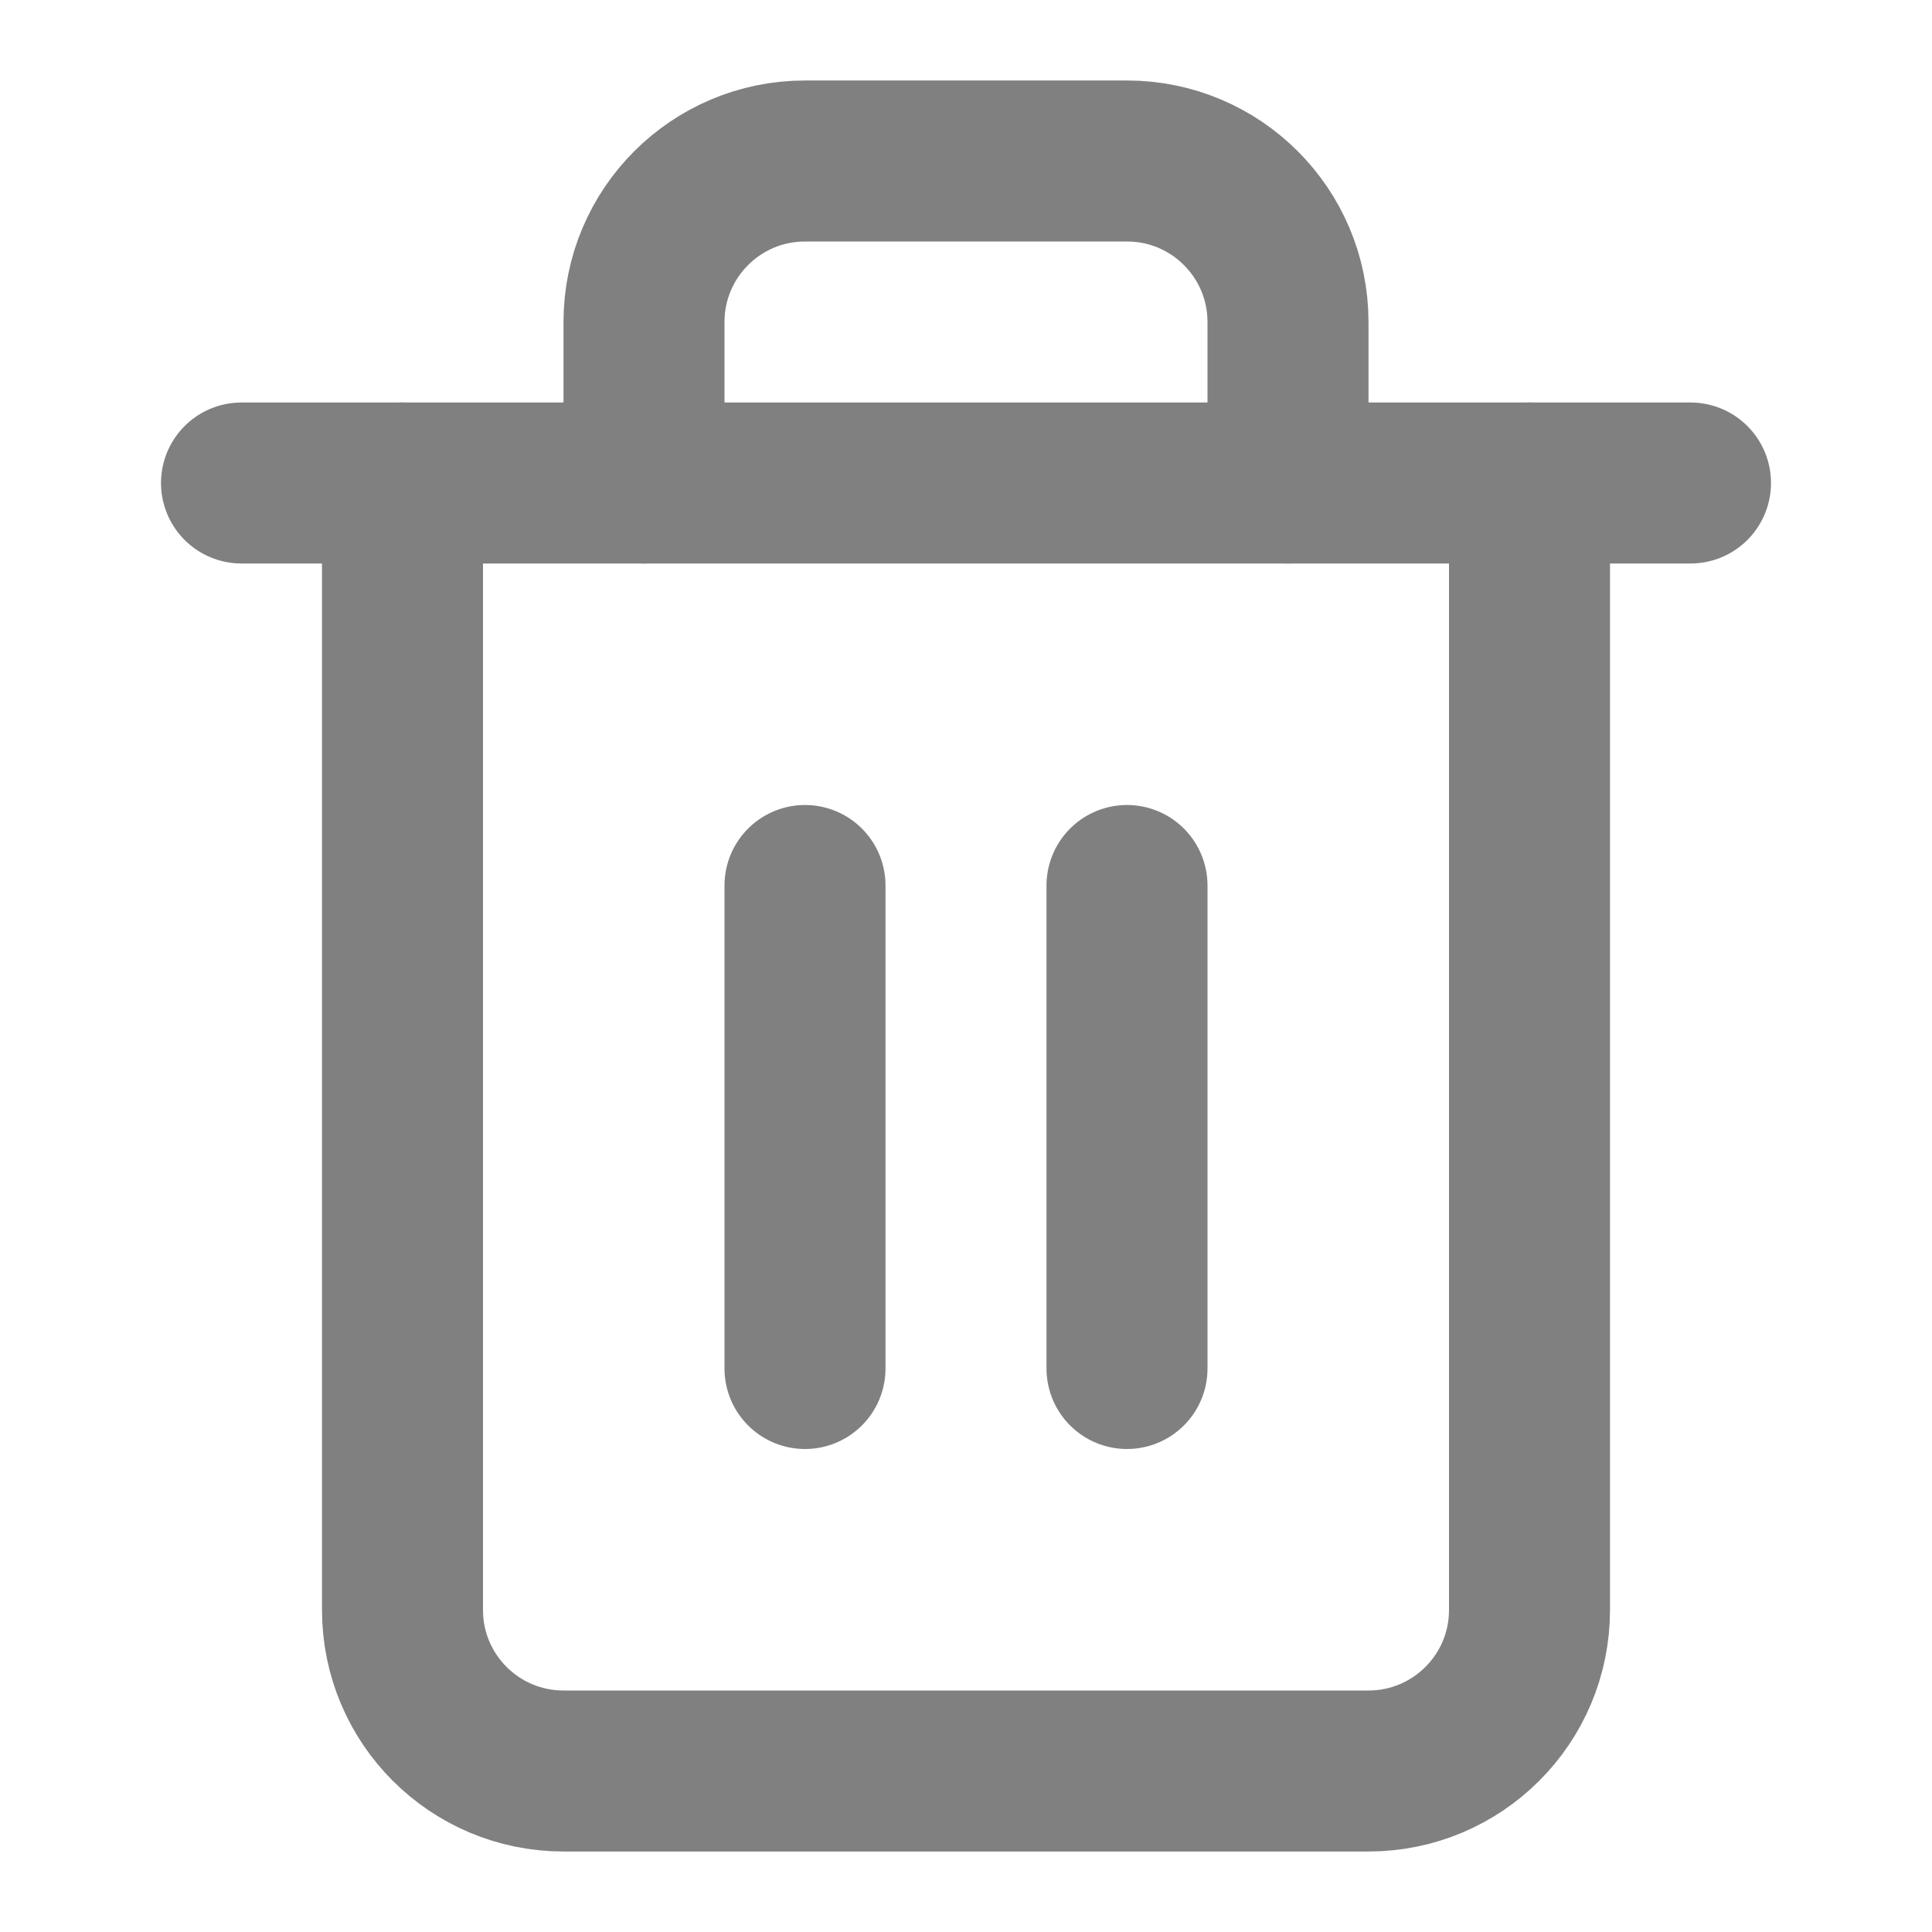
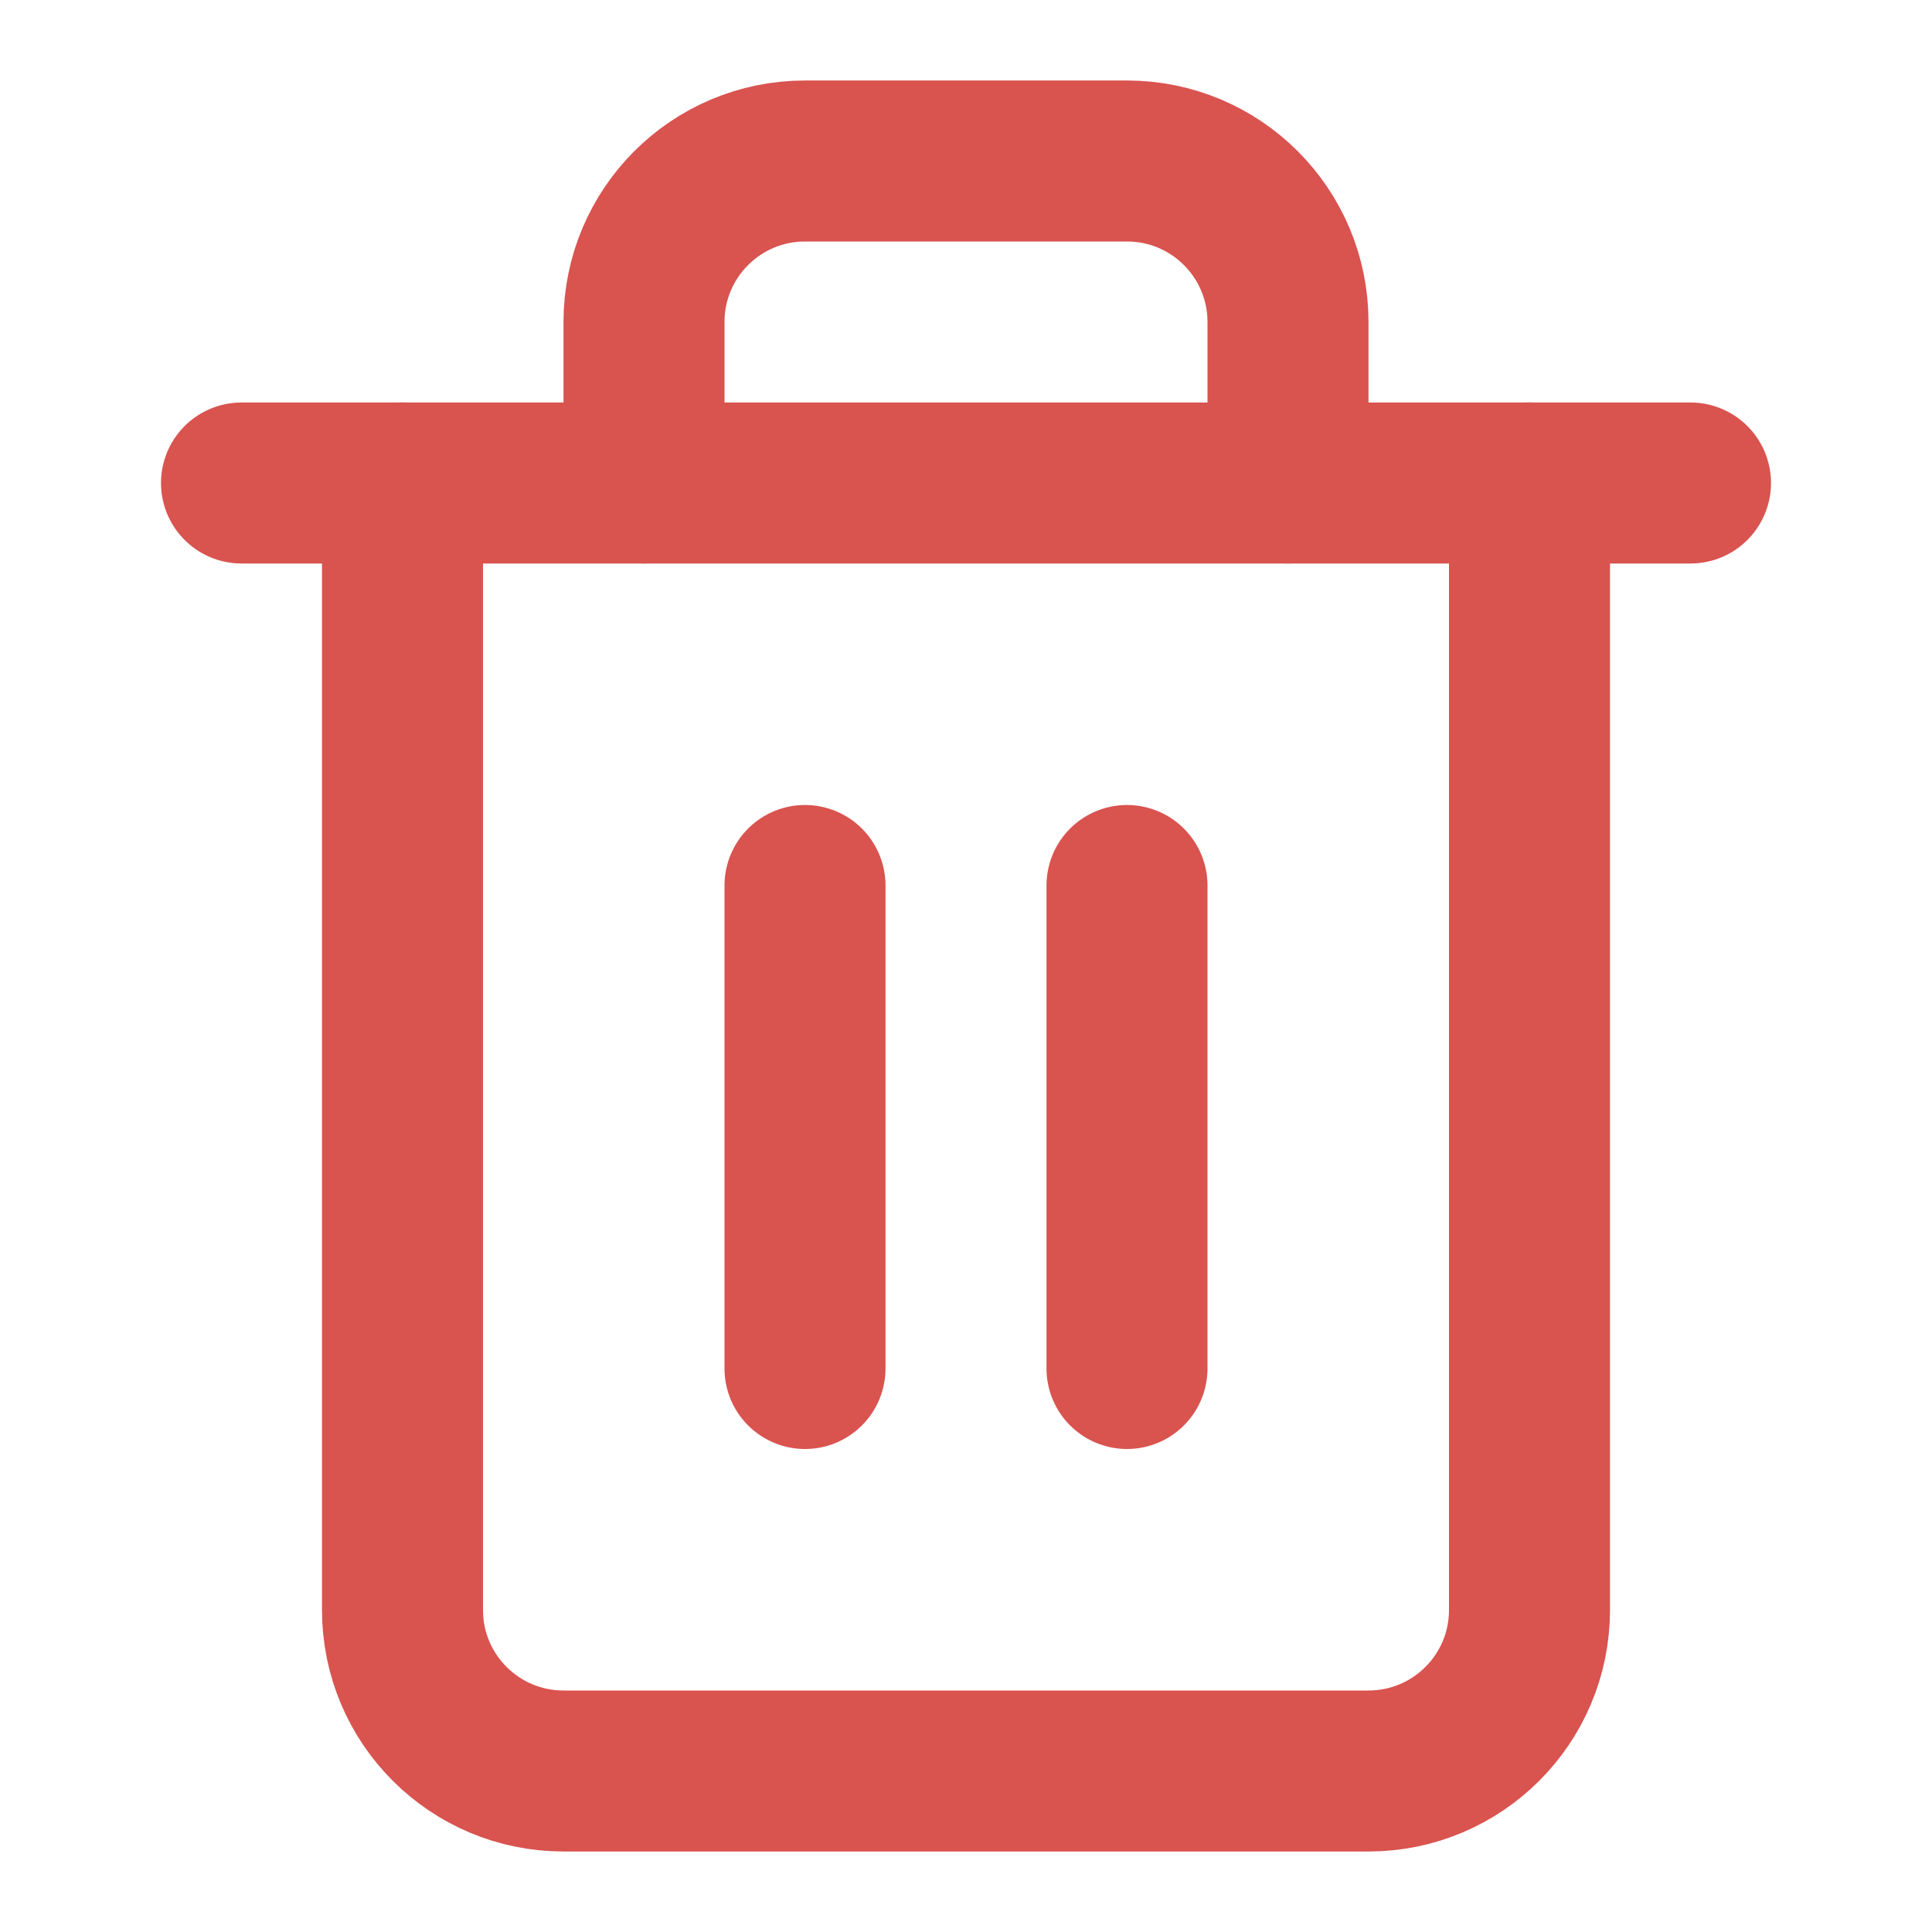
- <svg xmlns="http://www.w3.org/2000/svg" class="lucide lucide-trash-2" width="24" height="24" viewBox="0 0 24 24" fill="none" stroke="#808080" stroke-width="2" stroke-linecap="round" stroke-linejoin="round">
+ <svg xmlns="http://www.w3.org/2000/svg" class="lucide lucide-trash-2" width="24" height="24" viewBox="0 0 24 24" fill="none" stroke="#d9534f" stroke-width="2" stroke-linecap="round" stroke-linejoin="round">
  <path d="M10 11v6" />
  <path d="M14 11v6" />
  <path d="M19 6v14a2 2 0 0 1-2 2H7a2 2 0 0 1-2-2V6" />
  <path d="M3 6h18" />
  <path d="M8 6V4a2 2 0 0 1 2-2h4a2 2 0 0 1 2 2v2" />
</svg>
